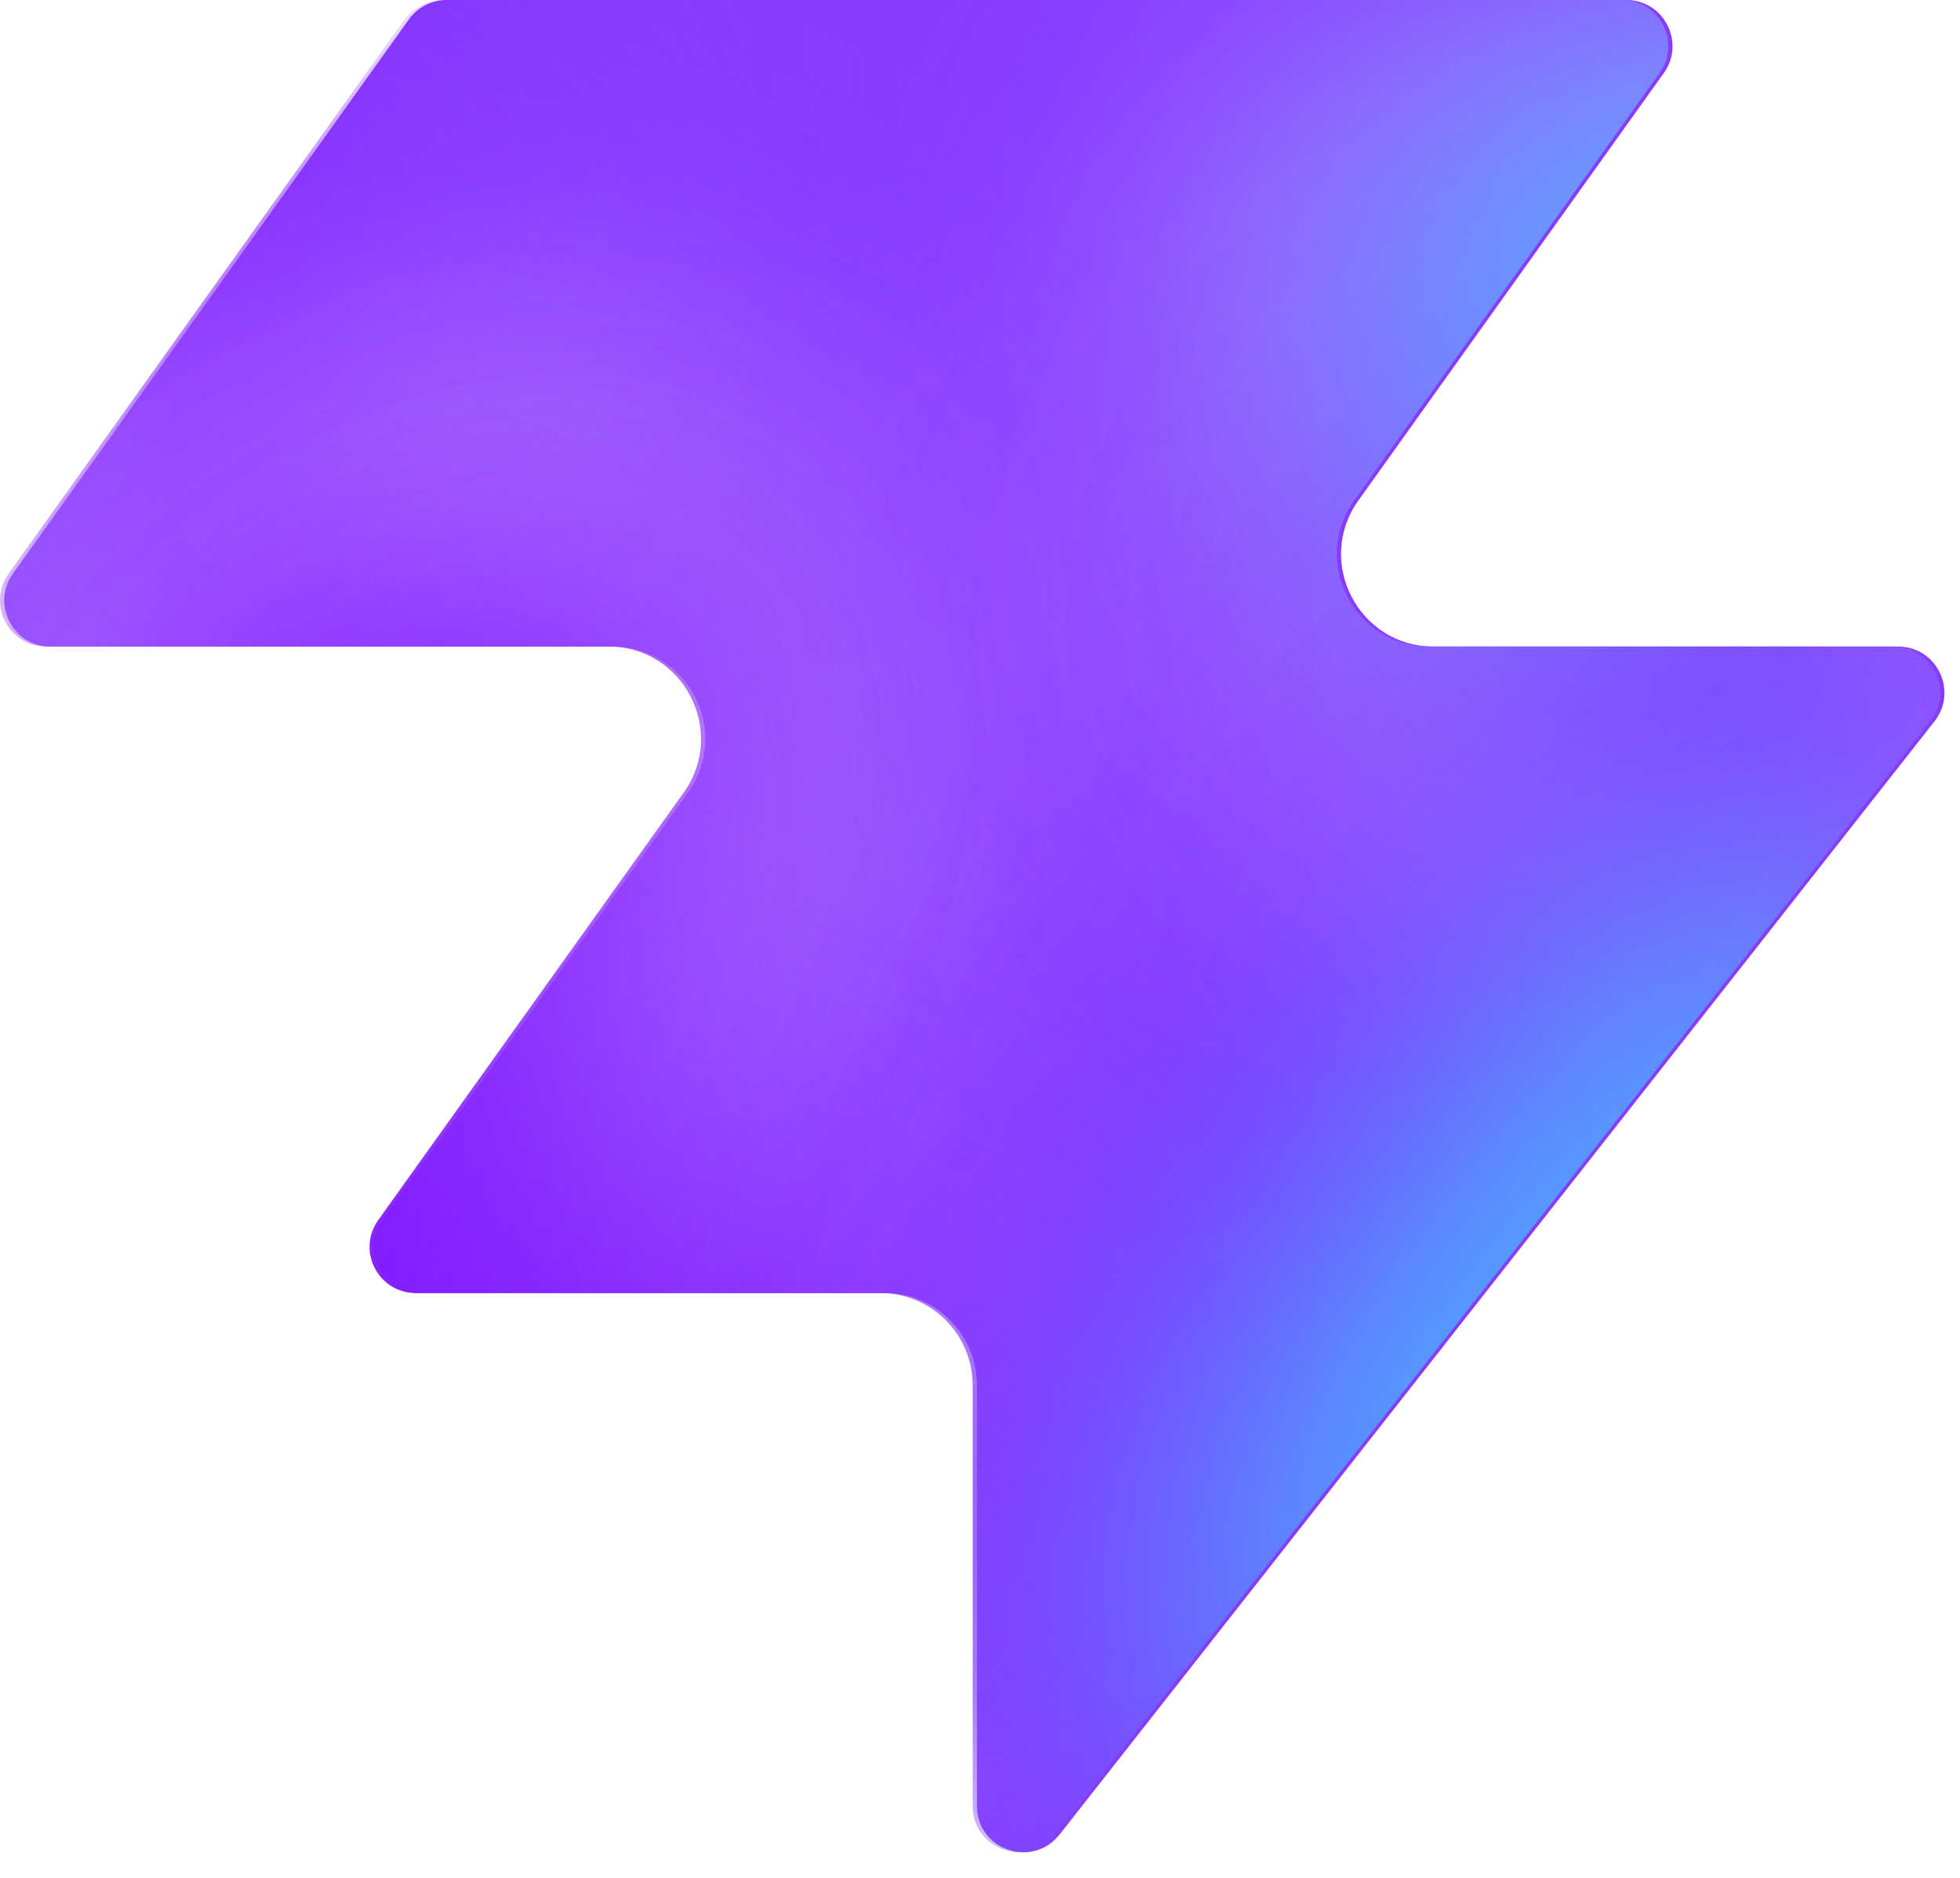
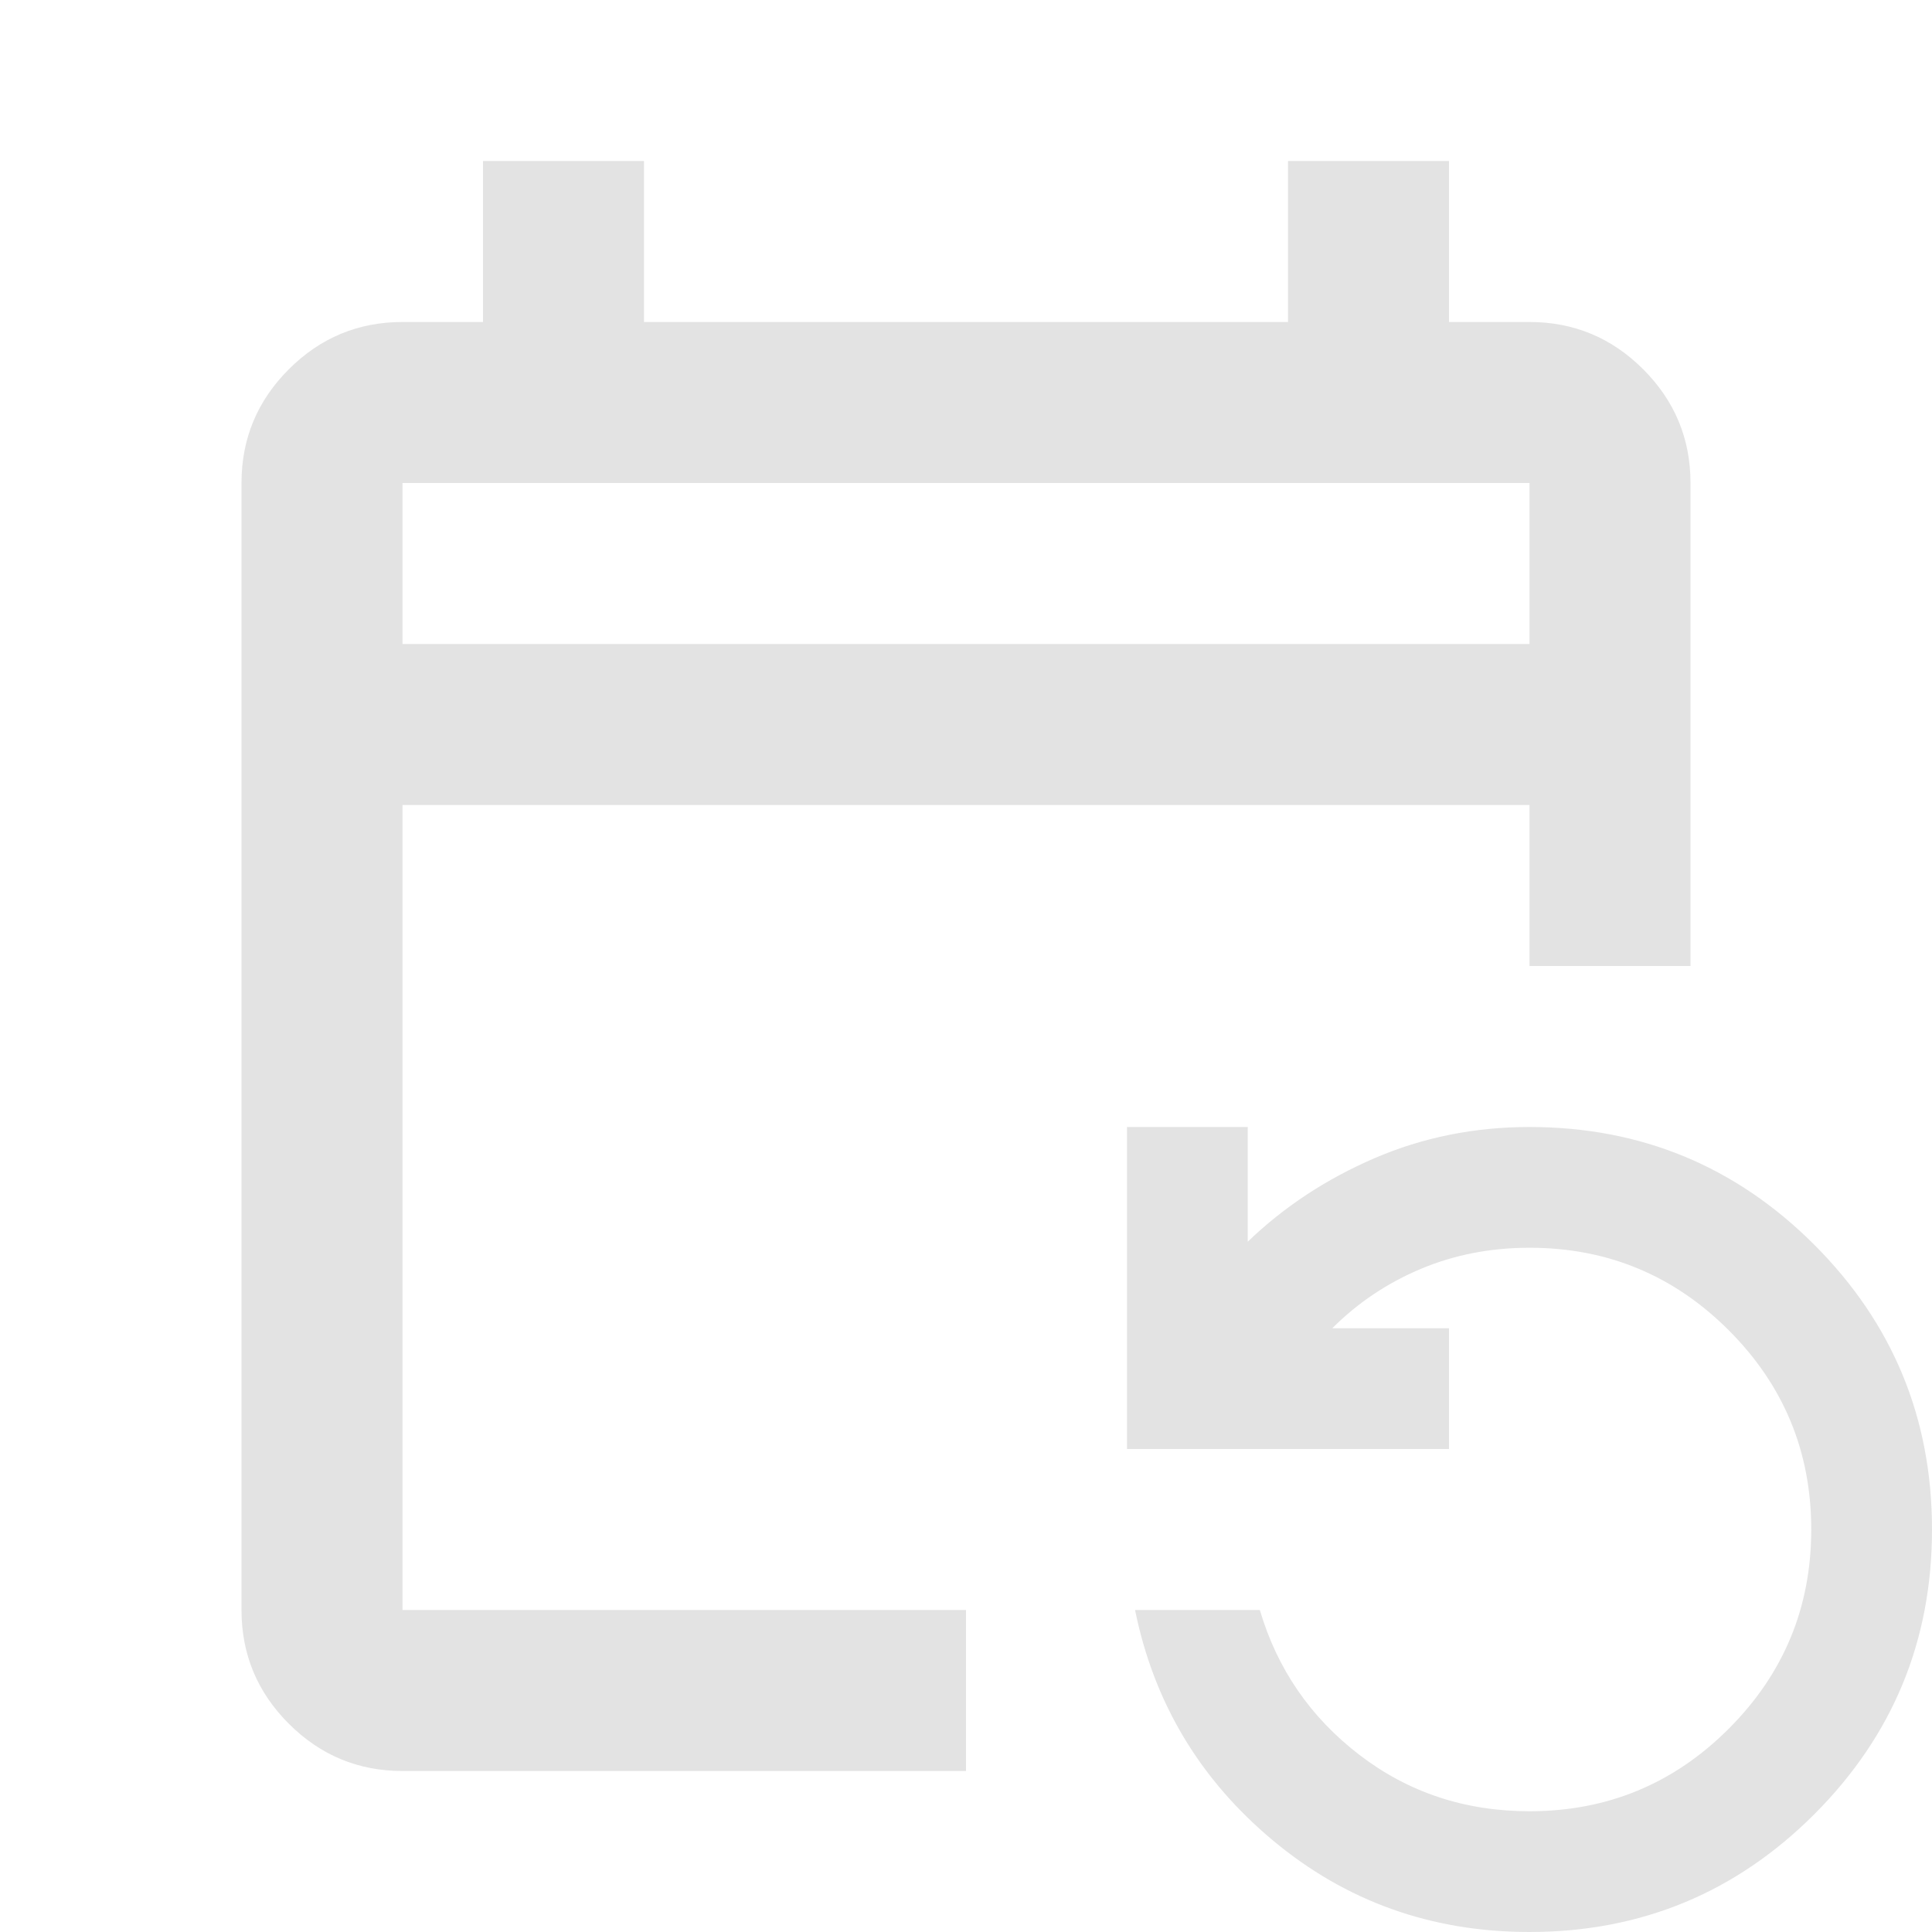
- <svg xmlns="http://www.w3.org/2000/svg" width="48" height="46" fill="none" viewBox="0 0 48 46">
-   <path fill="#863bff" d="M25.946 44.938c-.664.845-2.021.375-2.021-.698V33.937a2.26 2.26 0 0 0-2.262-2.262H10.287c-.92 0-1.456-1.04-.92-1.788l7.48-10.471c1.07-1.497 0-3.578-1.842-3.578H1.237c-.92 0-1.456-1.04-.92-1.788L10.013.474c.214-.297.556-.474.92-.474h28.894c.92 0 1.456 1.04.92 1.788l-7.48 10.471c-1.07 1.498 0 3.579 1.842 3.579h11.377c.943 0 1.473 1.088.89 1.83L25.947 44.94z" style="fill:#863bff;fill:color(display-p3 .525 .23 1);fill-opacity:1" />
-   <mask id="a" width="48" height="46" x="0" y="0" maskUnits="userSpaceOnUse" style="mask-type:alpha">
-     <path fill="#000" d="M25.842 44.938c-.664.844-2.021.375-2.021-.698V33.937a2.26 2.26 0 0 0-2.262-2.262H10.183c-.92 0-1.456-1.04-.92-1.788l7.48-10.471c1.07-1.498 0-3.579-1.842-3.579H1.133c-.92 0-1.456-1.04-.92-1.787L9.91.473c.214-.297.556-.474.92-.474h28.894c.92 0 1.456 1.04.92 1.788l-7.48 10.471c-1.07 1.498 0 3.578 1.842 3.578h11.377c.943 0 1.473 1.088.89 1.832L25.843 44.94z" style="fill:#000;fill-opacity:1" />
-   </mask>
-   <g mask="url(#a)">
-     <g filter="url(#b)">
-       <ellipse cx="5.508" cy="14.704" fill="#ede6ff" rx="5.508" ry="14.704" style="fill:#ede6ff;fill:color(display-p3 .927 .903 1);fill-opacity:1" transform="matrix(.00324 1 1 -.00324 -4.47 31.516)" />
-     </g>
-     <g filter="url(#c)">
-       <ellipse cx="10.399" cy="29.851" fill="#ede6ff" rx="10.399" ry="29.851" style="fill:#ede6ff;fill:color(display-p3 .927 .903 1);fill-opacity:1" transform="matrix(.00324 1 1 -.00324 -39.328 7.883)" />
-     </g>
-     <g filter="url(#d)">
-       <ellipse cx="5.508" cy="30.487" fill="#7e14ff" rx="5.508" ry="30.487" style="fill:#7e14ff;fill:color(display-p3 .492 .077 1);fill-opacity:1" transform="rotate(89.814 -25.913 -14.639)scale(1 -1)" />
-     </g>
-     <g filter="url(#e)">
-       <ellipse cx="5.508" cy="30.599" fill="#7e14ff" rx="5.508" ry="30.599" style="fill:#7e14ff;fill:color(display-p3 .492 .077 1);fill-opacity:1" transform="rotate(89.814 -32.644 -3.334)scale(1 -1)" />
-     </g>
-     <g filter="url(#f)">
-       <ellipse cx="5.508" cy="30.599" fill="#7e14ff" rx="5.508" ry="30.599" style="fill:#7e14ff;fill:color(display-p3 .492 .077 1);fill-opacity:1" transform="matrix(.00324 1 1 -.00324 -34.34 30.47)" />
-     </g>
-     <g filter="url(#g)">
-       <ellipse cx="14.072" cy="22.078" fill="#ede6ff" rx="14.072" ry="22.078" style="fill:#ede6ff;fill:color(display-p3 .927 .903 1);fill-opacity:1" transform="rotate(93.35 24.506 48.493)scale(-1 1)" />
-     </g>
-     <g filter="url(#h)">
-       <ellipse cx="3.47" cy="21.501" fill="#7e14ff" rx="3.47" ry="21.501" style="fill:#7e14ff;fill:color(display-p3 .492 .077 1);fill-opacity:1" transform="rotate(89.009 28.708 47.59)scale(-1 1)" />
-     </g>
-     <g filter="url(#i)">
-       <ellipse cx="3.47" cy="21.501" fill="#7e14ff" rx="3.47" ry="21.501" style="fill:#7e14ff;fill:color(display-p3 .492 .077 1);fill-opacity:1" transform="rotate(89.009 28.708 47.59)scale(-1 1)" />
-     </g>
-     <g filter="url(#j)">
-       <ellipse cx=".387" cy="8.972" fill="#7e14ff" rx="4.407" ry="29.108" style="fill:#7e14ff;fill:color(display-p3 .492 .077 1);fill-opacity:1" transform="rotate(39.51 .387 8.972)" />
-     </g>
-     <g filter="url(#k)">
-       <ellipse cx="47.523" cy="-6.092" fill="#7e14ff" rx="4.407" ry="29.108" style="fill:#7e14ff;fill:color(display-p3 .492 .077 1);fill-opacity:1" transform="rotate(37.892 47.523 -6.092)" />
-     </g>
-     <g filter="url(#l)">
-       <ellipse cx="41.412" cy="6.333" fill="#47bfff" rx="5.971" ry="9.665" style="fill:#47bfff;fill:color(display-p3 .28 .748 1);fill-opacity:1" transform="rotate(37.892 41.412 6.333)" />
-     </g>
-     <g filter="url(#m)">
-       <ellipse cx="-1.879" cy="38.332" fill="#7e14ff" rx="4.407" ry="29.108" style="fill:#7e14ff;fill:color(display-p3 .492 .077 1);fill-opacity:1" transform="rotate(37.892 -1.88 38.332)" />
-     </g>
-     <g filter="url(#n)">
-       <ellipse cx="-1.879" cy="38.332" fill="#7e14ff" rx="4.407" ry="29.108" style="fill:#7e14ff;fill:color(display-p3 .492 .077 1);fill-opacity:1" transform="rotate(37.892 -1.88 38.332)" />
-     </g>
-     <g filter="url(#o)">
-       <ellipse cx="35.651" cy="29.907" fill="#7e14ff" rx="4.407" ry="29.108" style="fill:#7e14ff;fill:color(display-p3 .492 .077 1);fill-opacity:1" transform="rotate(37.892 35.651 29.907)" />
-     </g>
-     <g filter="url(#p)">
-       <ellipse cx="38.418" cy="32.4" fill="#47bfff" rx="5.971" ry="15.297" style="fill:#47bfff;fill:color(display-p3 .28 .748 1);fill-opacity:1" transform="rotate(37.892 38.418 32.4)" />
-     </g>
-   </g>
-   <defs>
-     <filter id="b" width="60.045" height="41.654" x="-19.77" y="16.149" color-interpolation-filters="sRGB" filterUnits="userSpaceOnUse">
-       <feFlood flood-opacity="0" result="BackgroundImageFix" />
-       <feBlend in="SourceGraphic" in2="BackgroundImageFix" result="shape" />
-       <feGaussianBlur result="effect1_foregroundBlur_2002_17158" stdDeviation="7.659" />
-     </filter>
-     <filter id="c" width="90.34" height="51.437" x="-54.613" y="-7.533" color-interpolation-filters="sRGB" filterUnits="userSpaceOnUse">
-       <feFlood flood-opacity="0" result="BackgroundImageFix" />
-       <feBlend in="SourceGraphic" in2="BackgroundImageFix" result="shape" />
-       <feGaussianBlur result="effect1_foregroundBlur_2002_17158" stdDeviation="7.659" />
-     </filter>
-     <filter id="d" width="79.355" height="29.4" x="-49.64" y="2.03" color-interpolation-filters="sRGB" filterUnits="userSpaceOnUse">
-       <feFlood flood-opacity="0" result="BackgroundImageFix" />
-       <feBlend in="SourceGraphic" in2="BackgroundImageFix" result="shape" />
-       <feGaussianBlur result="effect1_foregroundBlur_2002_17158" stdDeviation="4.596" />
-     </filter>
-     <filter id="e" width="79.579" height="29.4" x="-45.045" y="20.029" color-interpolation-filters="sRGB" filterUnits="userSpaceOnUse">
-       <feFlood flood-opacity="0" result="BackgroundImageFix" />
-       <feBlend in="SourceGraphic" in2="BackgroundImageFix" result="shape" />
-       <feGaussianBlur result="effect1_foregroundBlur_2002_17158" stdDeviation="4.596" />
-     </filter>
-     <filter id="f" width="79.579" height="29.4" x="-43.513" y="21.178" color-interpolation-filters="sRGB" filterUnits="userSpaceOnUse">
-       <feFlood flood-opacity="0" result="BackgroundImageFix" />
-       <feBlend in="SourceGraphic" in2="BackgroundImageFix" result="shape" />
-       <feGaussianBlur result="effect1_foregroundBlur_2002_17158" stdDeviation="4.596" />
-     </filter>
-     <filter id="g" width="74.749" height="58.852" x="15.756" y="-17.901" color-interpolation-filters="sRGB" filterUnits="userSpaceOnUse">
-       <feFlood flood-opacity="0" result="BackgroundImageFix" />
-       <feBlend in="SourceGraphic" in2="BackgroundImageFix" result="shape" />
-       <feGaussianBlur result="effect1_foregroundBlur_2002_17158" stdDeviation="7.659" />
-     </filter>
-     <filter id="h" width="61.377" height="25.362" x="23.548" y="2.284" color-interpolation-filters="sRGB" filterUnits="userSpaceOnUse">
-       <feFlood flood-opacity="0" result="BackgroundImageFix" />
-       <feBlend in="SourceGraphic" in2="BackgroundImageFix" result="shape" />
-       <feGaussianBlur result="effect1_foregroundBlur_2002_17158" stdDeviation="4.596" />
-     </filter>
-     <filter id="i" width="61.377" height="25.362" x="23.548" y="2.284" color-interpolation-filters="sRGB" filterUnits="userSpaceOnUse">
-       <feFlood flood-opacity="0" result="BackgroundImageFix" />
-       <feBlend in="SourceGraphic" in2="BackgroundImageFix" result="shape" />
-       <feGaussianBlur result="effect1_foregroundBlur_2002_17158" stdDeviation="4.596" />
-     </filter>
-     <filter id="j" width="56.045" height="63.649" x="-27.636" y="-22.853" color-interpolation-filters="sRGB" filterUnits="userSpaceOnUse">
-       <feFlood flood-opacity="0" result="BackgroundImageFix" />
-       <feBlend in="SourceGraphic" in2="BackgroundImageFix" result="shape" />
-       <feGaussianBlur result="effect1_foregroundBlur_2002_17158" stdDeviation="4.596" />
-     </filter>
-     <filter id="k" width="54.814" height="64.646" x="20.116" y="-38.415" color-interpolation-filters="sRGB" filterUnits="userSpaceOnUse">
-       <feFlood flood-opacity="0" result="BackgroundImageFix" />
-       <feBlend in="SourceGraphic" in2="BackgroundImageFix" result="shape" />
-       <feGaussianBlur result="effect1_foregroundBlur_2002_17158" stdDeviation="4.596" />
-     </filter>
-     <filter id="l" width="33.541" height="35.313" x="24.641" y="-11.323" color-interpolation-filters="sRGB" filterUnits="userSpaceOnUse">
-       <feFlood flood-opacity="0" result="BackgroundImageFix" />
-       <feBlend in="SourceGraphic" in2="BackgroundImageFix" result="shape" />
-       <feGaussianBlur result="effect1_foregroundBlur_2002_17158" stdDeviation="4.596" />
-     </filter>
-     <filter id="m" width="54.814" height="64.646" x="-29.286" y="6.009" color-interpolation-filters="sRGB" filterUnits="userSpaceOnUse">
-       <feFlood flood-opacity="0" result="BackgroundImageFix" />
-       <feBlend in="SourceGraphic" in2="BackgroundImageFix" result="shape" />
-       <feGaussianBlur result="effect1_foregroundBlur_2002_17158" stdDeviation="4.596" />
-     </filter>
-     <filter id="n" width="54.814" height="64.646" x="-29.286" y="6.009" color-interpolation-filters="sRGB" filterUnits="userSpaceOnUse">
-       <feFlood flood-opacity="0" result="BackgroundImageFix" />
-       <feBlend in="SourceGraphic" in2="BackgroundImageFix" result="shape" />
-       <feGaussianBlur result="effect1_foregroundBlur_2002_17158" stdDeviation="4.596" />
-     </filter>
-     <filter id="o" width="54.814" height="64.646" x="8.244" y="-2.416" color-interpolation-filters="sRGB" filterUnits="userSpaceOnUse">
-       <feFlood flood-opacity="0" result="BackgroundImageFix" />
-       <feBlend in="SourceGraphic" in2="BackgroundImageFix" result="shape" />
-       <feGaussianBlur result="effect1_foregroundBlur_2002_17158" stdDeviation="4.596" />
-     </filter>
-     <filter id="p" width="39.409" height="43.623" x="18.713" y="10.588" color-interpolation-filters="sRGB" filterUnits="userSpaceOnUse">
-       <feFlood flood-opacity="0" result="BackgroundImageFix" />
-       <feBlend in="SourceGraphic" in2="BackgroundImageFix" result="shape" />
-       <feGaussianBlur result="effect1_foregroundBlur_2002_17158" stdDeviation="4.596" />
-     </filter>
-   </defs>
+ <svg xmlns="http://www.w3.org/2000/svg" height="24px" viewBox="0 -960 960 960" width="24px" fill="#e3e3e3">
+   <path d="M200-80q-33 0-56.5-23.5T120-160v-560q0-33 23.5-56.5T200-800h40v-80h80v80h320v-80h80v80h40q33 0 56.5 23.5T840-720v240h-80v-80H200v400h280v80H200ZM760 0q-73 0-127.5-45.5T564-160h62q13 44 49.5 72T760-60q58 0 99-41t41-99q0-58-41-99t-99-41q-29 0-54 10.5T662-300h58v60H560v-160h60v57q27-26 63-41.5t77-15.5q83 0 141.5 58.5T960-200q0 83-58.5 141.5T760 0ZM200-640h560v-80H200v80Zm0 0v-80 80Z" />
</svg>
